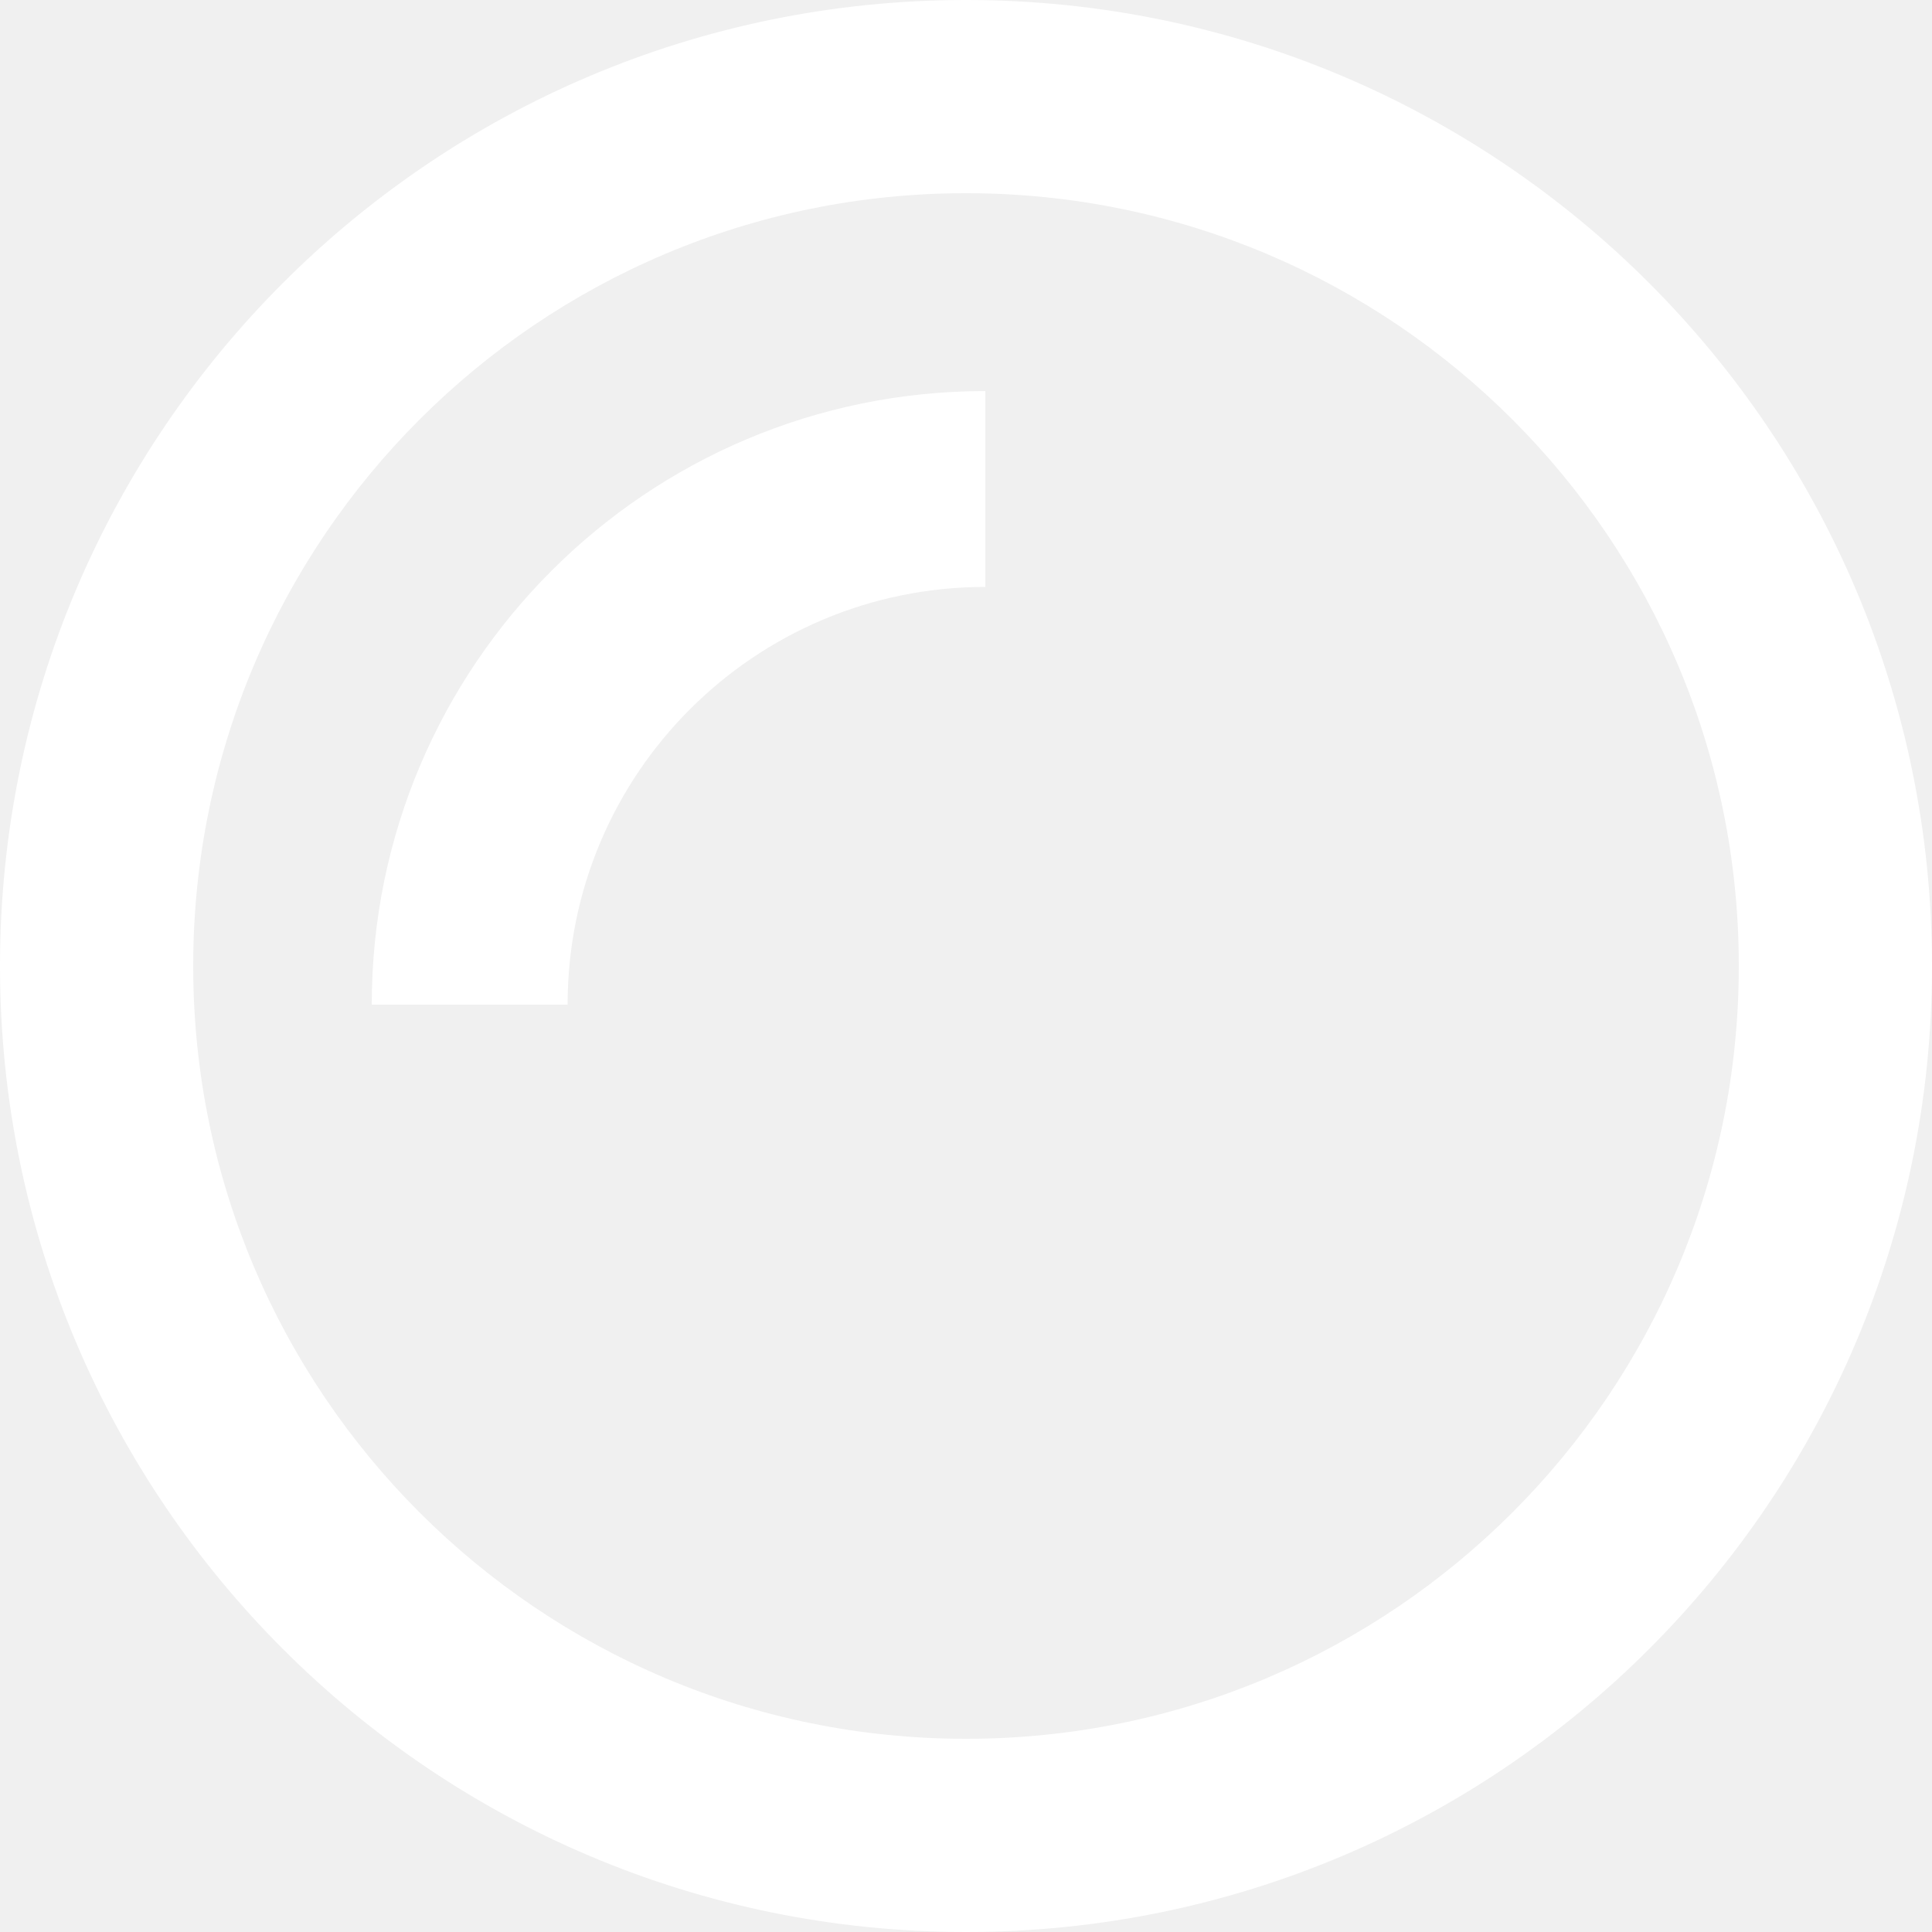
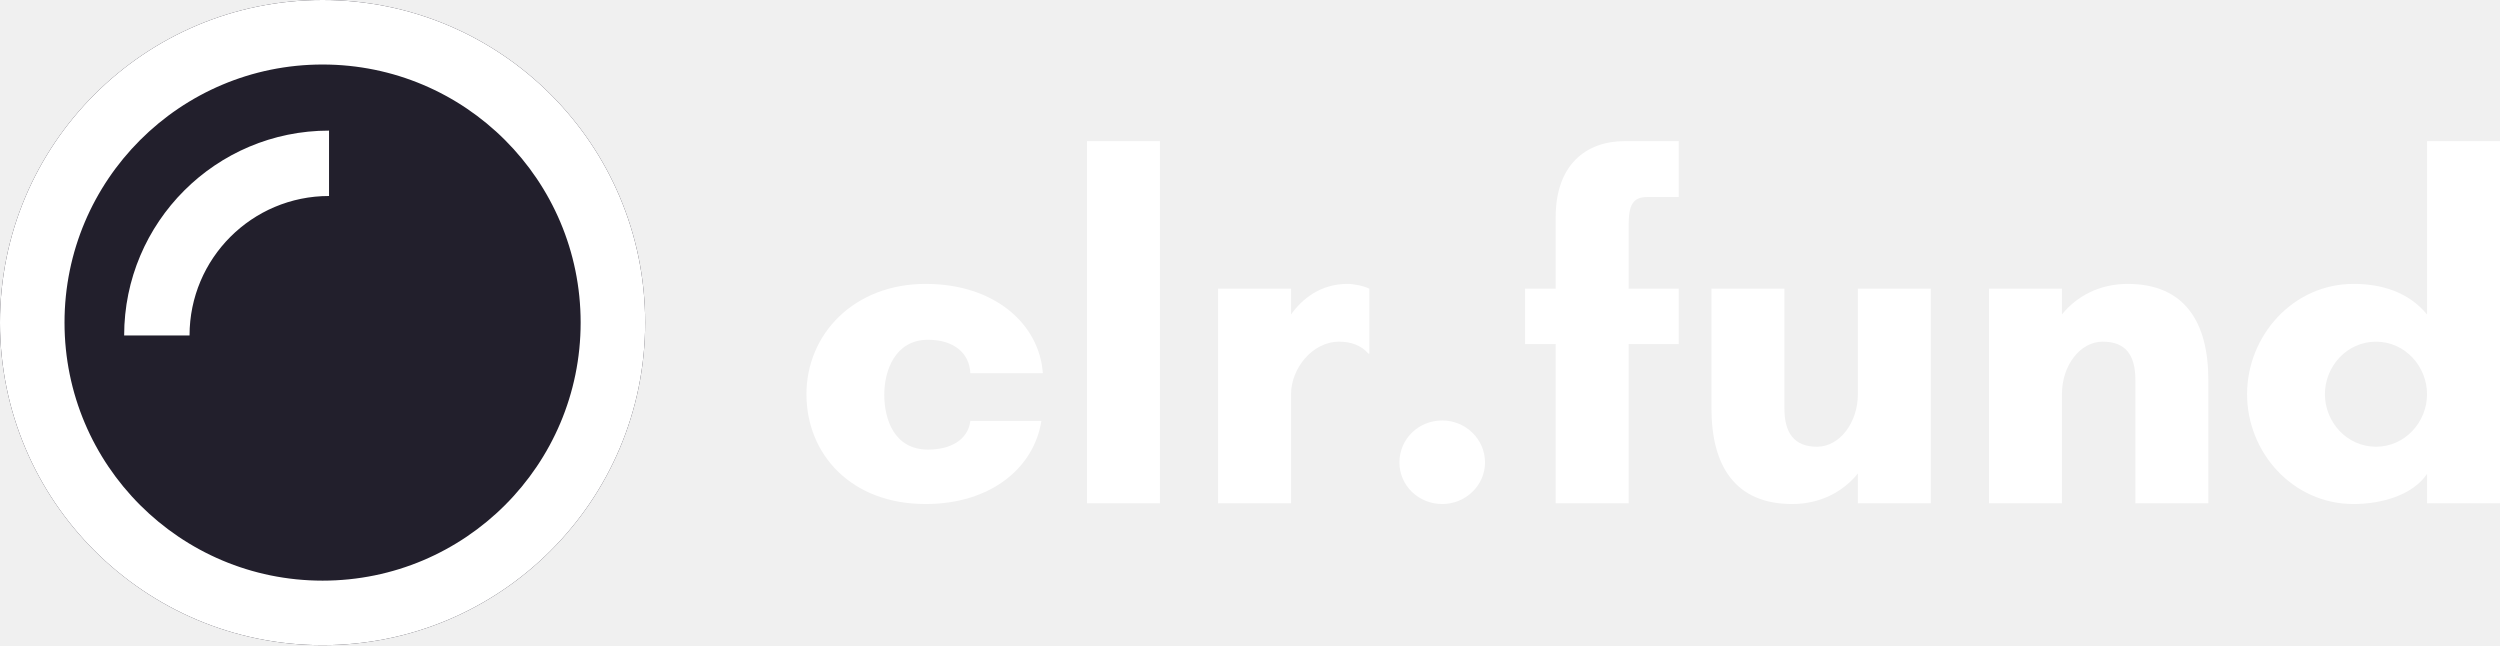
- <svg xmlns="http://www.w3.org/2000/svg" width="24" height="24" viewBox="0 0 24 24" fill="none">
-   <path fill-rule="evenodd" clip-rule="evenodd" d="M21.6 12C21.6 17.302 17.302 21.6 12 21.6C6.698 21.6 2.4 17.302 2.4 12C2.4 6.698 6.698 2.4 12 2.4C17.302 2.4 21.6 6.698 21.6 12ZM24 12C24 18.627 18.627 24 12 24C5.373 24 0 18.627 0 12C0 5.373 5.373 0 12 0C18.627 0 24 5.373 24 12ZM7.051 12.48C7.051 9.614 9.374 7.291 12.24 7.291V4.858C8.031 4.858 4.618 8.271 4.618 12.48H7.051Z" fill="white" />
+ <svg xmlns="http://www.w3.org/2000/svg" width="186" height="48" viewBox="0 0 186 48" fill="none">
+   <path fill-rule="evenodd" clip-rule="evenodd" d="M24 48C37.255 48 48 37.255 48 24C48 10.745 37.255 0 24 0C10.745 0 0 10.745 0 24C0 37.255 10.745 48 24 48Z" fill="#221F2C" />
+   <path fill-rule="evenodd" clip-rule="evenodd" d="M43.2 24C43.2 34.604 34.604 43.2 24 43.2C13.396 43.2 4.8 34.604 4.8 24C4.8 13.396 13.396 4.8 24 4.8C34.604 4.8 43.2 13.396 43.2 24ZM48 24C48 37.255 37.255 48 24 48C10.745 48 0 37.255 0 24C0 10.745 10.745 0 24 0C37.255 0 48 10.745 48 24ZM14.102 24.96C14.102 19.228 18.748 14.582 24.48 14.582V9.717C16.061 9.717 9.237 16.541 9.237 24.96H14.102Z" fill="white" />
+   <path d="M69.047 25.279C70.928 25.279 72.123 26.238 72.195 27.766H77.587C77.334 24.142 74.041 21.122 68.866 21.122C63.546 21.122 60 24.853 60 29.329C60 33.805 63.329 37.5 68.866 37.5C73.715 37.5 76.936 34.8 77.478 31.318H72.195C72.014 32.739 70.711 33.45 69.047 33.45C66.514 33.45 65.79 31.176 65.79 29.364C65.79 27.588 66.586 25.279 69.047 25.279Z" fill="white" />
+   <path d="M86.299 37.445V10.5H80.871V37.445H86.299Z" fill="white" />
+   <path d="M99.635 25.421C100.468 25.421 101.264 25.67 101.806 26.309H101.879V21.478C101.445 21.265 100.721 21.122 100.25 21.122C98.26 21.122 96.885 22.224 96.053 23.396V21.478H90.625V37.445H96.053V29.329C96.053 27.446 97.609 25.421 99.635 25.421Z" fill="white" />
+   <path d="M104.117 34.409C104.117 36.114 105.529 37.5 107.302 37.5C109.039 37.5 110.486 36.114 110.486 34.409C110.486 32.668 109.039 31.283 107.302 31.283C105.529 31.283 104.117 32.668 104.117 34.409Z" fill="white" />
+   <path d="M120.882 10.5C117.987 10.5 115.743 12.276 115.743 16.149V21.478H113.463V25.599H115.743V37.445H121.171V25.599H124.899V21.478H121.171V16.788C121.171 15.261 121.461 14.657 122.583 14.657H124.899V10.5H120.882Z" fill="white" />
+   <path d="M127.333 30.395C127.333 34.622 129.07 37.5 133.34 37.5C135.439 37.5 137.14 36.576 138.226 35.226V37.445H143.654V21.478H138.226V29.329C138.226 31.425 136.887 33.237 135.186 33.237C133.485 33.237 132.761 32.207 132.761 30.395V21.478H127.333V30.395Z" fill="white" />
+   <path d="M164.3 28.263C164.3 24 162.563 21.122 158.293 21.122C156.194 21.122 154.493 22.046 153.408 23.396V21.478H147.98V37.445H153.408V29.329C153.408 27.197 154.747 25.421 156.447 25.421C158.148 25.421 158.872 26.416 158.872 28.263V37.445H164.3V28.263Z" fill="white" />
+   <path d="M180.572 29.329C180.572 31.39 178.944 33.237 176.772 33.237C174.601 33.237 172.973 31.39 172.973 29.329C172.973 27.268 174.601 25.421 176.772 25.421C178.944 25.421 180.572 27.268 180.572 29.329ZM186 10.5H180.572V23.396C179.161 21.691 177.134 21.122 175.108 21.122C170.584 21.122 167.183 24.995 167.183 29.329C167.183 33.663 170.584 37.5 175.108 37.5C177.134 37.5 179.486 36.861 180.572 35.262V37.445H186V10.5Z" fill="white" />
</svg>
